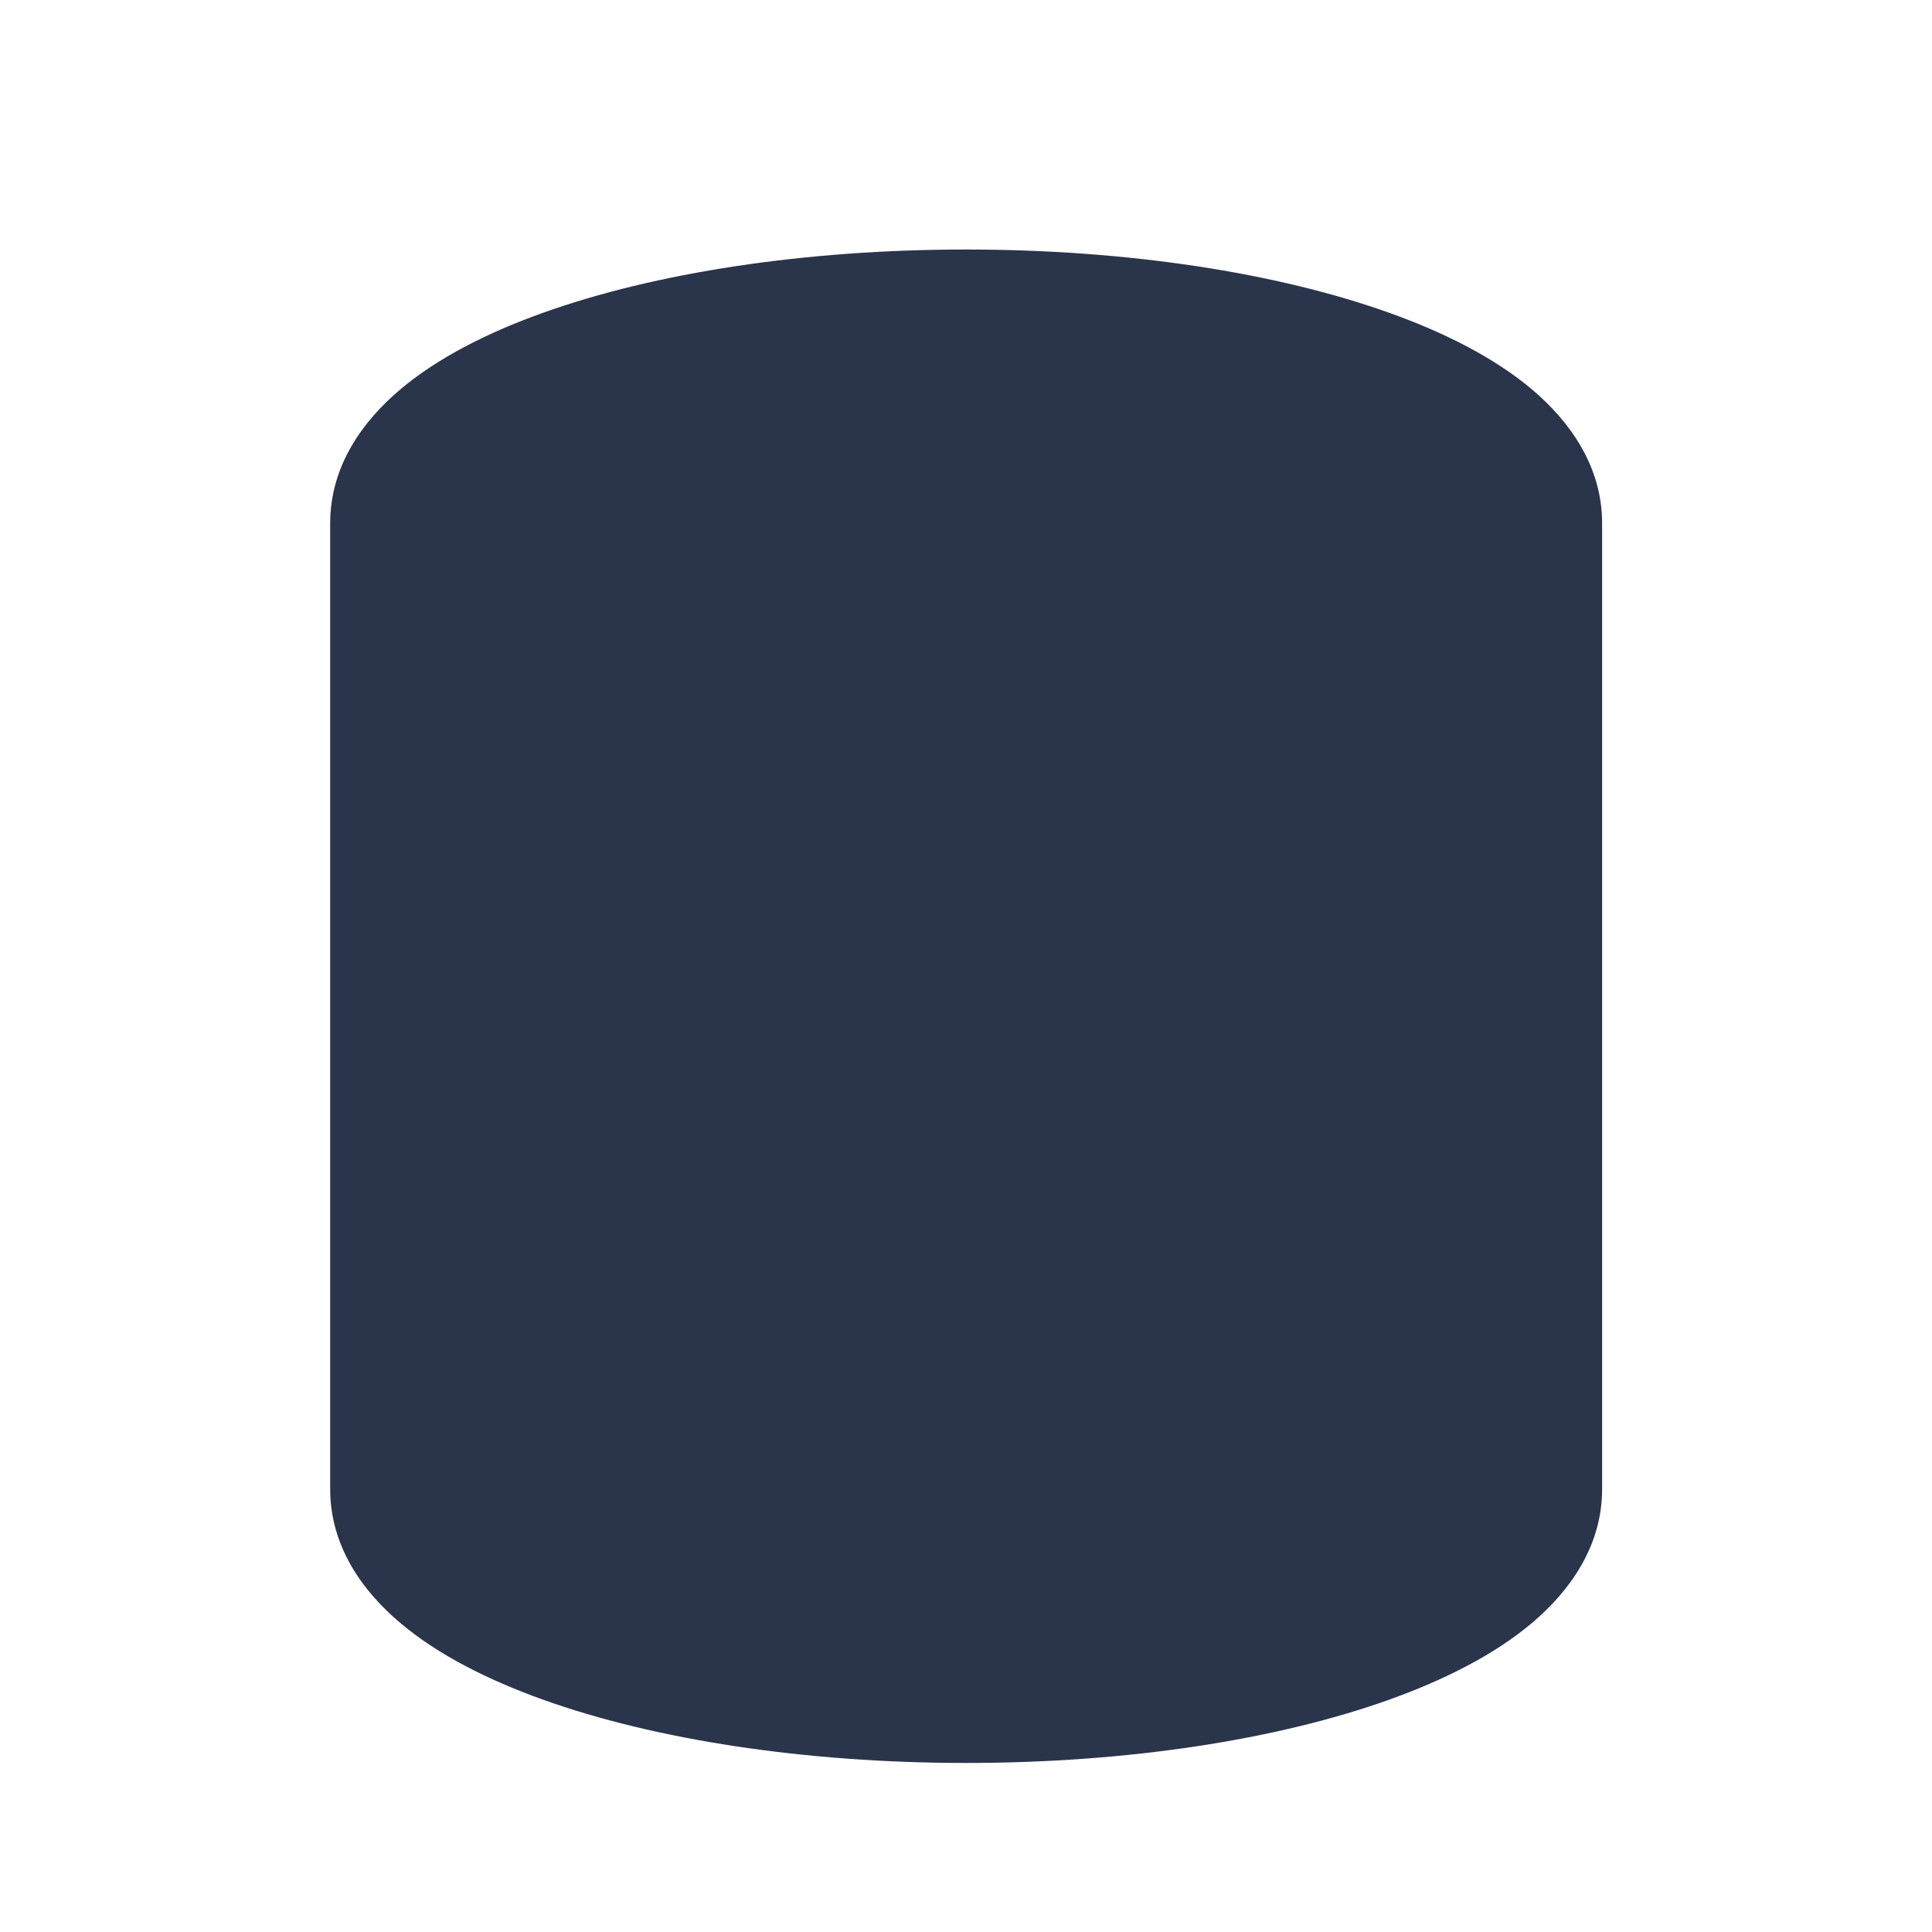
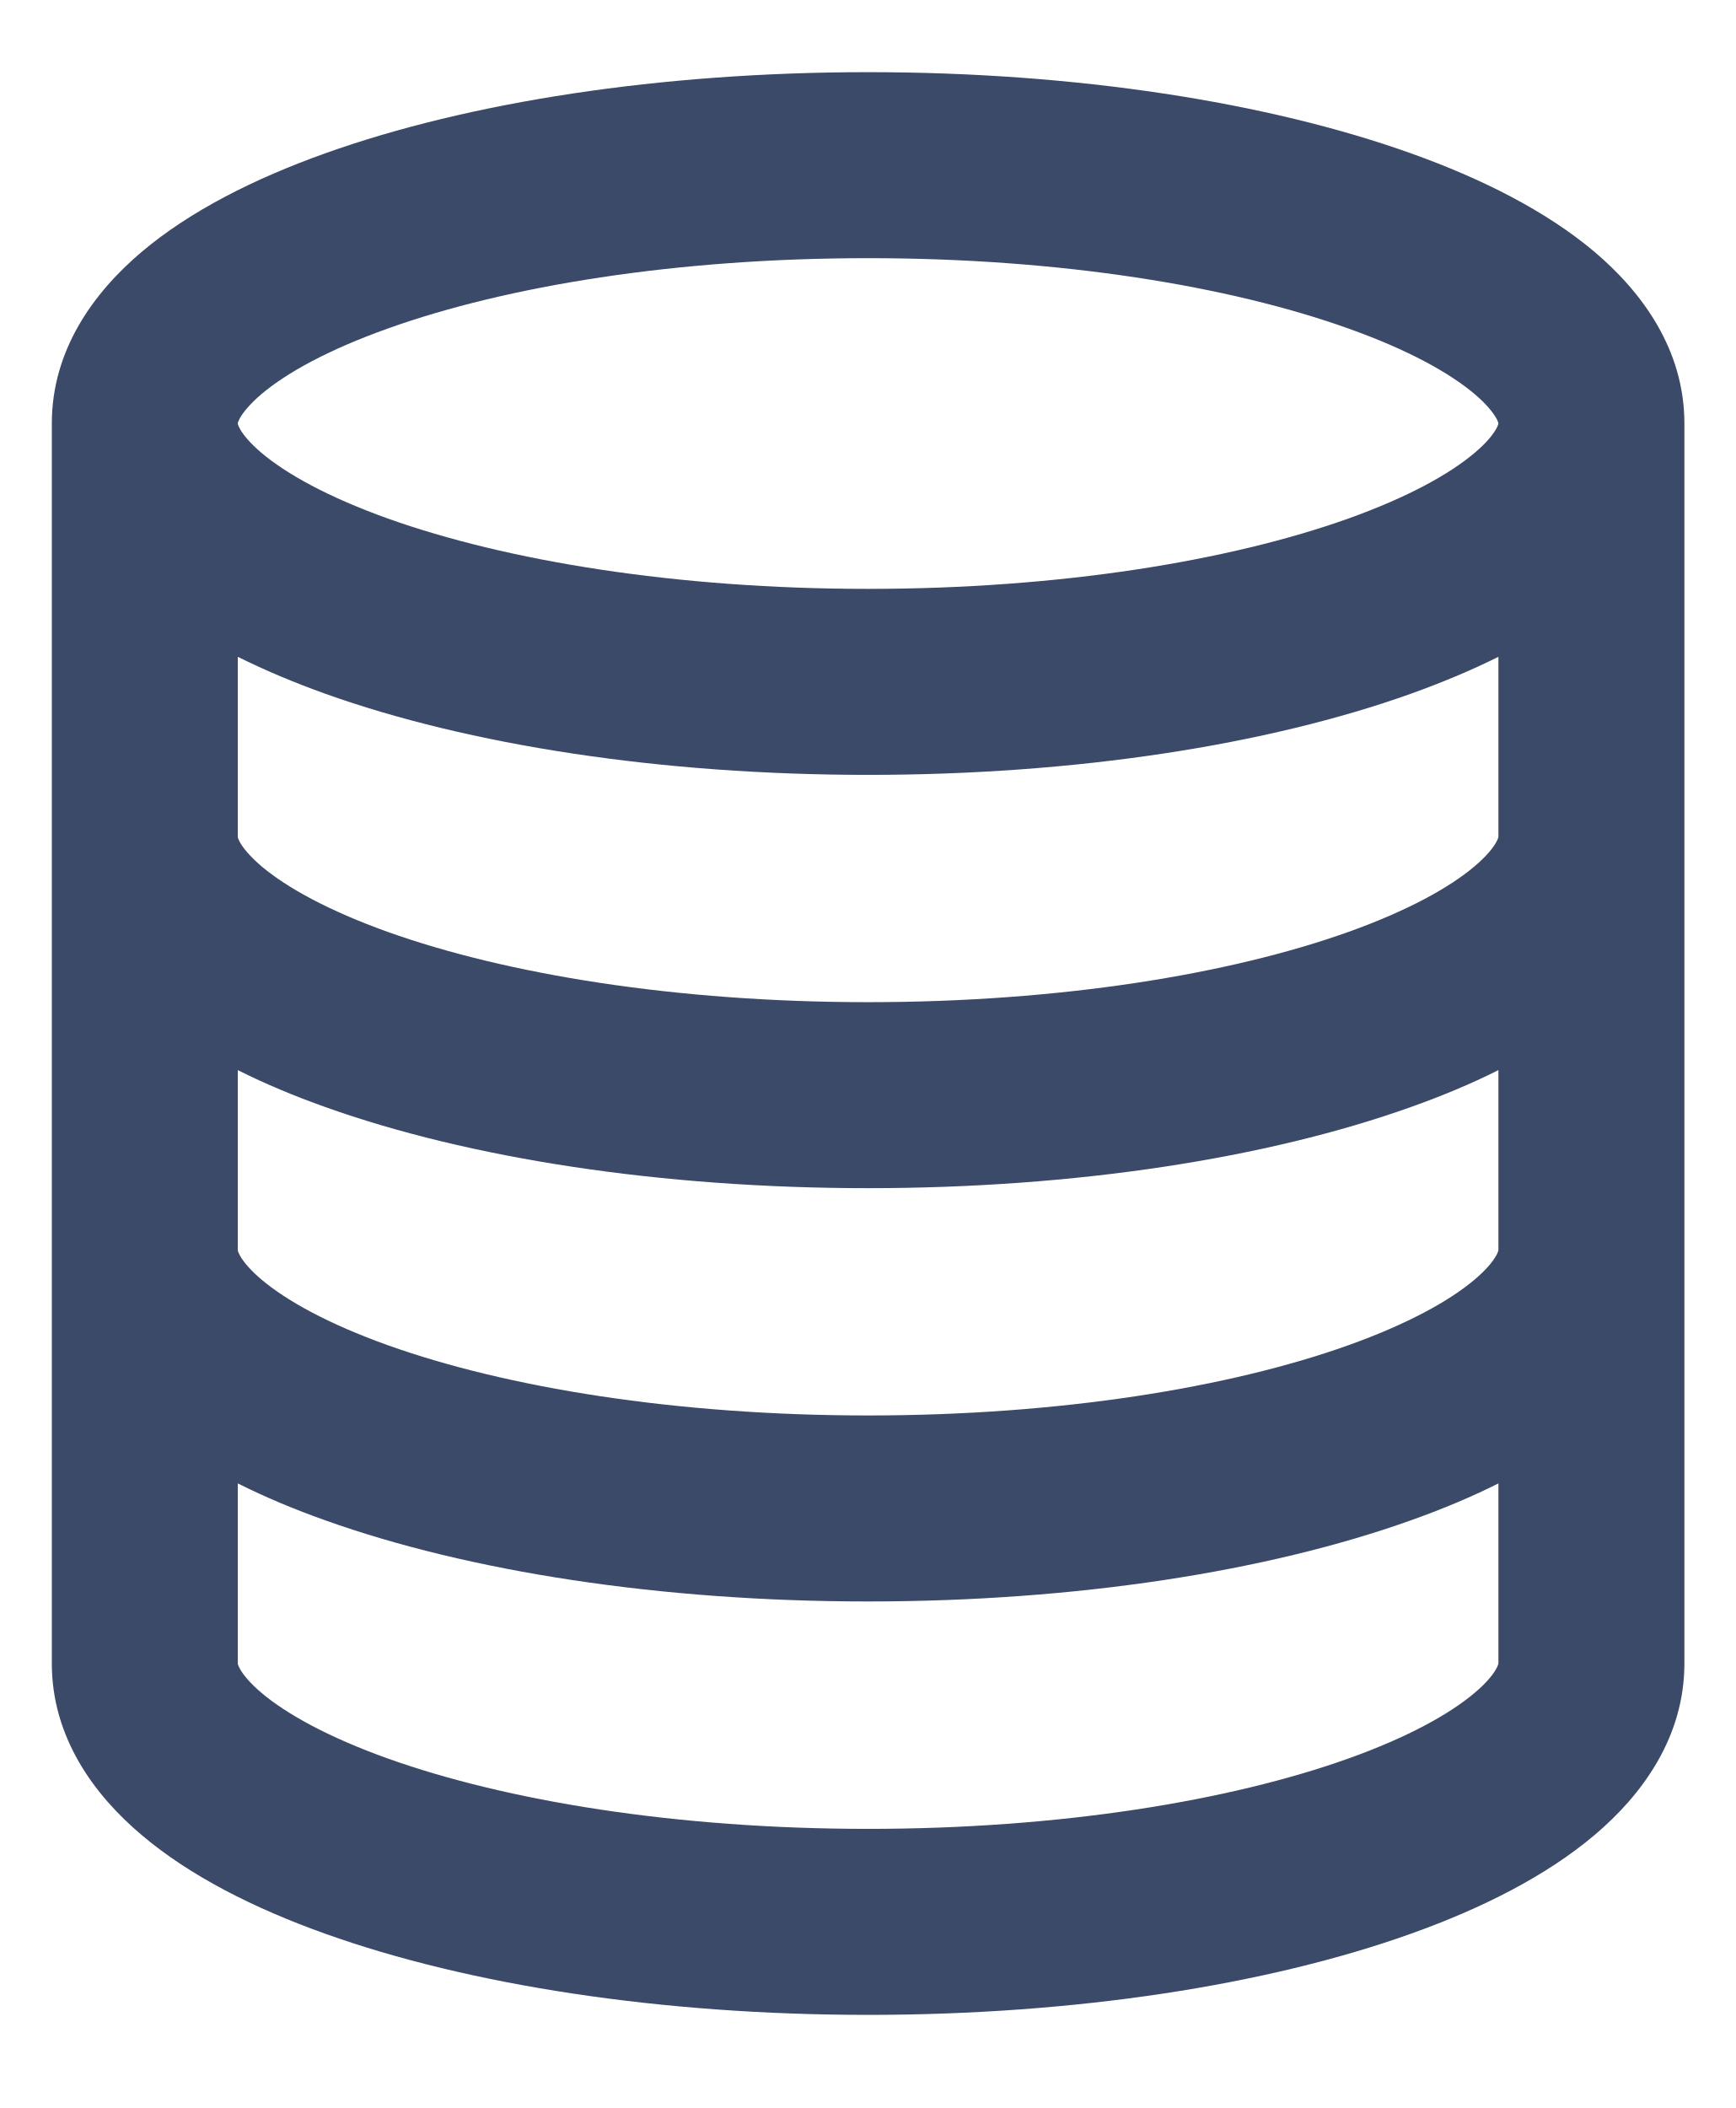
- <svg xmlns="http://www.w3.org/2000/svg" width="20" height="20" viewBox="0 0 20 20" fill="none">
-   <path fillRule="evenodd" clipRule="evenodd" d="M4.918 5.416L4.918 5.416V5.417C4.918 5.417 4.918 5.42 4.919 5.424C4.921 5.43 4.926 5.443 4.937 5.463C4.961 5.505 5.012 5.571 5.11 5.654C5.312 5.824 5.648 6.011 6.129 6.183C7.084 6.524 8.453 6.75 10.001 6.75C11.549 6.75 12.918 6.524 13.874 6.183C14.355 6.011 14.691 5.824 14.892 5.654C14.991 5.571 15.041 5.505 15.065 5.463C15.077 5.443 15.081 5.43 15.083 5.424C15.085 5.42 15.085 5.417 15.085 5.417C15.085 5.416 15.085 5.416 15.085 5.416V5.416V5.416C15.085 5.416 15.085 5.414 15.083 5.408C15.081 5.402 15.077 5.389 15.065 5.369C15.041 5.327 14.991 5.262 14.892 5.178C14.691 5.008 14.355 4.821 13.874 4.65C12.918 4.308 11.549 4.083 10.001 4.083C8.453 4.083 7.084 4.308 6.129 4.65C5.648 4.821 5.312 5.008 5.11 5.178C5.012 5.262 4.961 5.327 4.937 5.369C4.926 5.389 4.921 5.402 4.919 5.408C4.918 5.414 4.918 5.416 4.918 5.416ZM15.085 7.298C14.864 7.408 14.626 7.507 14.378 7.596C13.222 8.009 11.675 8.25 10.001 8.25C8.328 8.25 6.78 8.009 5.624 7.596C5.376 7.507 5.139 7.408 4.918 7.298V8.75V8.75C4.918 8.751 4.918 8.753 4.919 8.758C4.921 8.764 4.926 8.777 4.937 8.797C4.961 8.839 5.012 8.904 5.11 8.988C5.312 9.158 5.648 9.345 6.129 9.517C7.084 9.858 8.453 10.083 10.001 10.083C11.549 10.083 12.918 9.858 13.874 9.517C14.355 9.345 14.691 9.158 14.892 8.988C14.991 8.904 15.041 8.839 15.065 8.797C15.077 8.777 15.081 8.764 15.083 8.758C15.085 8.753 15.085 8.751 15.085 8.75C15.085 8.75 15.085 8.75 15.085 8.75V7.298ZM16.585 8.75V5.416C16.585 4.822 16.245 4.358 15.86 4.032C15.471 3.704 14.953 3.442 14.378 3.237C13.222 2.824 11.675 2.583 10.001 2.583C8.328 2.583 6.78 2.824 5.624 3.237C5.05 3.442 4.531 3.704 4.143 4.032C3.757 4.358 3.418 4.822 3.418 5.416V8.75V12.083V15.416C3.418 16.01 3.757 16.475 4.143 16.8C4.531 17.129 5.05 17.39 5.624 17.596C6.78 18.009 8.328 18.25 10.001 18.25C11.675 18.25 13.222 18.009 14.378 17.596C14.953 17.39 15.471 17.129 15.86 16.8C16.245 16.475 16.585 16.01 16.585 15.416V12.083V8.75ZM15.085 10.631C14.864 10.742 14.626 10.841 14.378 10.929C13.222 11.342 11.675 11.583 10.001 11.583C8.328 11.583 6.78 11.342 5.624 10.929C5.376 10.841 5.139 10.742 4.918 10.631V12.083V12.083C4.918 12.084 4.918 12.086 4.919 12.091C4.921 12.097 4.926 12.11 4.937 12.13C4.961 12.172 5.012 12.238 5.11 12.321C5.312 12.491 5.648 12.678 6.129 12.85C7.084 13.191 8.453 13.416 10.001 13.416C11.549 13.416 12.918 13.191 13.874 12.85C14.355 12.678 14.691 12.491 14.892 12.321C14.991 12.238 15.041 12.172 15.065 12.13C15.077 12.11 15.081 12.097 15.083 12.091C15.085 12.086 15.085 12.084 15.085 12.083C15.085 12.083 15.085 12.083 15.085 12.083V12.083V10.631ZM15.085 13.964C14.864 14.075 14.626 14.174 14.378 14.262C13.222 14.675 11.675 14.916 10.001 14.916C8.328 14.916 6.78 14.675 5.624 14.262C5.376 14.174 5.139 14.075 4.918 13.964V15.416L4.918 15.416C4.918 15.416 4.918 15.419 4.919 15.424C4.921 15.43 4.926 15.443 4.937 15.463C4.961 15.505 5.012 15.571 5.11 15.654C5.312 15.824 5.648 16.011 6.129 16.183C7.084 16.524 8.453 16.75 10.001 16.75C11.549 16.75 12.918 16.524 13.874 16.183C14.355 16.011 14.691 15.824 14.892 15.654C14.991 15.571 15.041 15.505 15.065 15.463C15.077 15.443 15.081 15.43 15.083 15.424C15.084 15.422 15.084 15.421 15.084 15.42C15.085 15.417 15.085 15.416 15.085 15.416V13.964Z" fill="#2A344A" />
+ <svg xmlns="http://www.w3.org/2000/svg" width="14" height="17" viewBox="0 0 14 17" fill="none">
+   <path fill-rule="evenodd" clip-rule="evenodd" d="M1.918 3.415L1.918 3.415V3.416C1.918 3.416 1.918 3.419 1.919 3.423C1.921 3.429 1.926 3.442 1.937 3.462C1.961 3.504 2.012 3.57 2.11 3.653C2.312 3.823 2.648 4.01 3.129 4.182C4.084 4.523 5.453 4.749 7.001 4.749C8.549 4.749 9.919 4.523 10.874 4.182C11.355 4.01 11.691 3.823 11.892 3.653C11.991 3.57 12.041 3.504 12.065 3.462C12.077 3.442 12.081 3.429 12.083 3.423C12.085 3.419 12.085 3.416 12.085 3.416C12.085 3.415 12.085 3.415 12.085 3.415V3.415V3.415C12.085 3.415 12.085 3.413 12.083 3.407C12.081 3.401 12.077 3.388 12.065 3.368C12.041 3.327 11.991 3.261 11.892 3.177C11.691 3.007 11.355 2.82 10.874 2.649C9.919 2.307 8.549 2.082 7.001 2.082C5.453 2.082 4.084 2.307 3.129 2.649C2.648 2.82 2.312 3.007 2.11 3.177C2.012 3.261 1.961 3.327 1.937 3.368C1.926 3.388 1.921 3.401 1.919 3.407C1.918 3.413 1.918 3.415 1.918 3.415ZM12.085 5.297C11.864 5.407 11.626 5.506 11.378 5.595C10.222 6.008 8.675 6.249 7.001 6.249C5.328 6.249 3.78 6.008 2.624 5.595C2.376 5.506 2.139 5.407 1.918 5.297V6.749V6.749C1.918 6.75 1.918 6.752 1.919 6.757C1.921 6.763 1.926 6.776 1.937 6.796C1.961 6.838 2.012 6.903 2.11 6.987C2.312 7.157 2.648 7.344 3.129 7.516C4.084 7.857 5.453 8.082 7.001 8.082C8.549 8.082 9.919 7.857 10.874 7.516C11.355 7.344 11.691 7.157 11.892 6.987C11.991 6.903 12.041 6.838 12.065 6.796C12.077 6.776 12.081 6.763 12.083 6.757C12.085 6.752 12.085 6.75 12.085 6.749C12.085 6.749 12.085 6.749 12.085 6.749V5.297ZM13.585 6.749V3.415C13.585 2.821 13.245 2.357 12.86 2.031C12.471 1.703 11.953 1.441 11.378 1.236C10.222 0.823 8.675 0.582 7.001 0.582C5.328 0.582 3.78 0.823 2.624 1.236C2.05 1.441 1.531 1.703 1.143 2.031C0.757 2.357 0.418 2.821 0.418 3.415V6.749V10.082V13.415C0.418 14.009 0.757 14.474 1.143 14.799C1.531 15.128 2.05 15.39 2.624 15.595C3.78 16.008 5.328 16.249 7.001 16.249C8.675 16.249 10.222 16.008 11.378 15.595C11.953 15.39 12.471 15.128 12.86 14.799C13.245 14.474 13.585 14.009 13.585 13.415V10.082V6.749ZM12.085 8.63C11.864 8.741 11.626 8.84 11.378 8.928C10.222 9.341 8.675 9.582 7.001 9.582C5.328 9.582 3.78 9.341 2.624 8.928C2.376 8.84 2.139 8.741 1.918 8.63V10.082V10.082C1.918 10.083 1.918 10.085 1.919 10.09C1.921 10.096 1.926 10.109 1.937 10.129C1.961 10.171 2.012 10.237 2.11 10.32C2.312 10.49 2.648 10.677 3.129 10.849C4.084 11.19 5.453 11.415 7.001 11.415C8.549 11.415 9.919 11.19 10.874 10.849C11.355 10.677 11.691 10.49 11.892 10.32C11.991 10.237 12.041 10.171 12.065 10.129C12.077 10.109 12.081 10.096 12.083 10.09C12.085 10.085 12.085 10.083 12.085 10.082C12.085 10.082 12.085 10.082 12.085 10.082V10.082V8.63ZM12.085 11.963C11.864 12.074 11.626 12.173 11.378 12.261C10.222 12.674 8.675 12.915 7.001 12.915C5.328 12.915 3.78 12.674 2.624 12.261C2.376 12.173 2.139 12.074 1.918 11.963V13.415L1.918 13.415C1.918 13.416 1.918 13.418 1.919 13.423C1.921 13.429 1.926 13.442 1.937 13.462C1.961 13.504 2.012 13.57 2.11 13.653C2.312 13.823 2.648 14.01 3.129 14.182C4.084 14.523 5.453 14.749 7.001 14.749C8.549 14.749 9.919 14.523 10.874 14.182C11.355 14.01 11.691 13.823 11.892 13.653C11.991 13.57 12.041 13.504 12.065 13.462C12.077 13.442 12.081 13.429 12.083 13.423C12.084 13.421 12.084 13.42 12.084 13.419C12.085 13.416 12.085 13.415 12.085 13.415V11.963Z" fill="#3B4A69" />
</svg>
